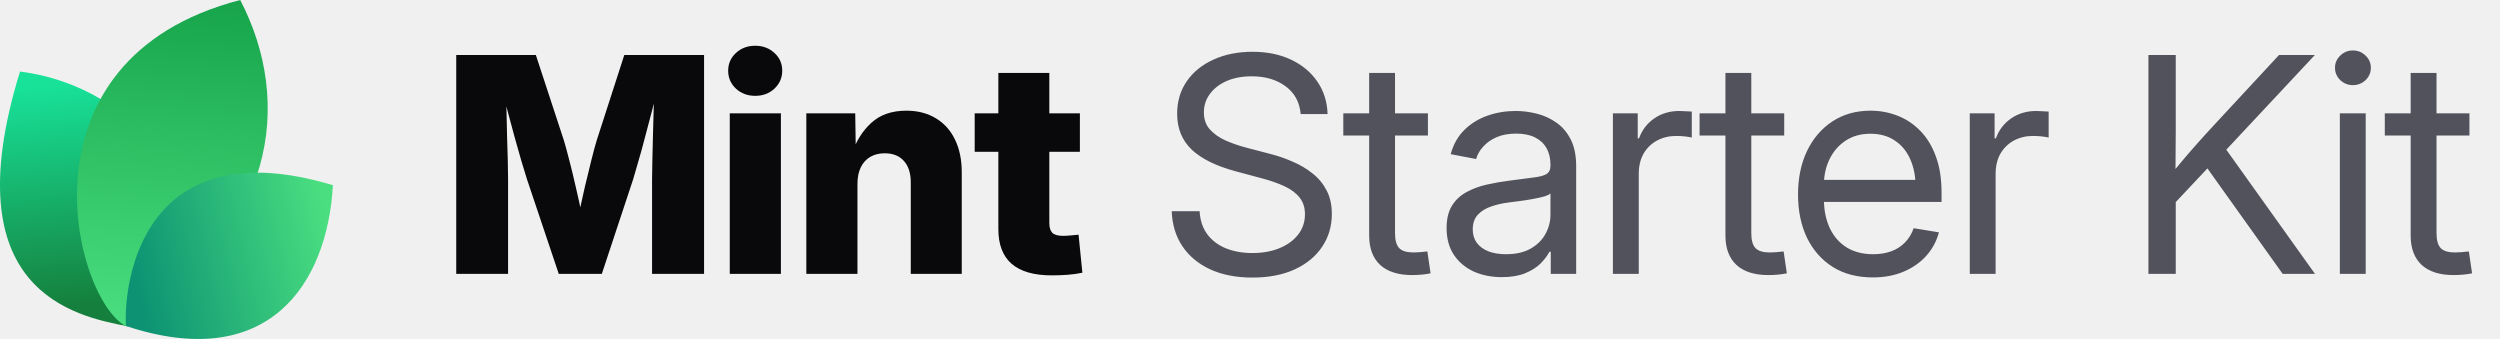
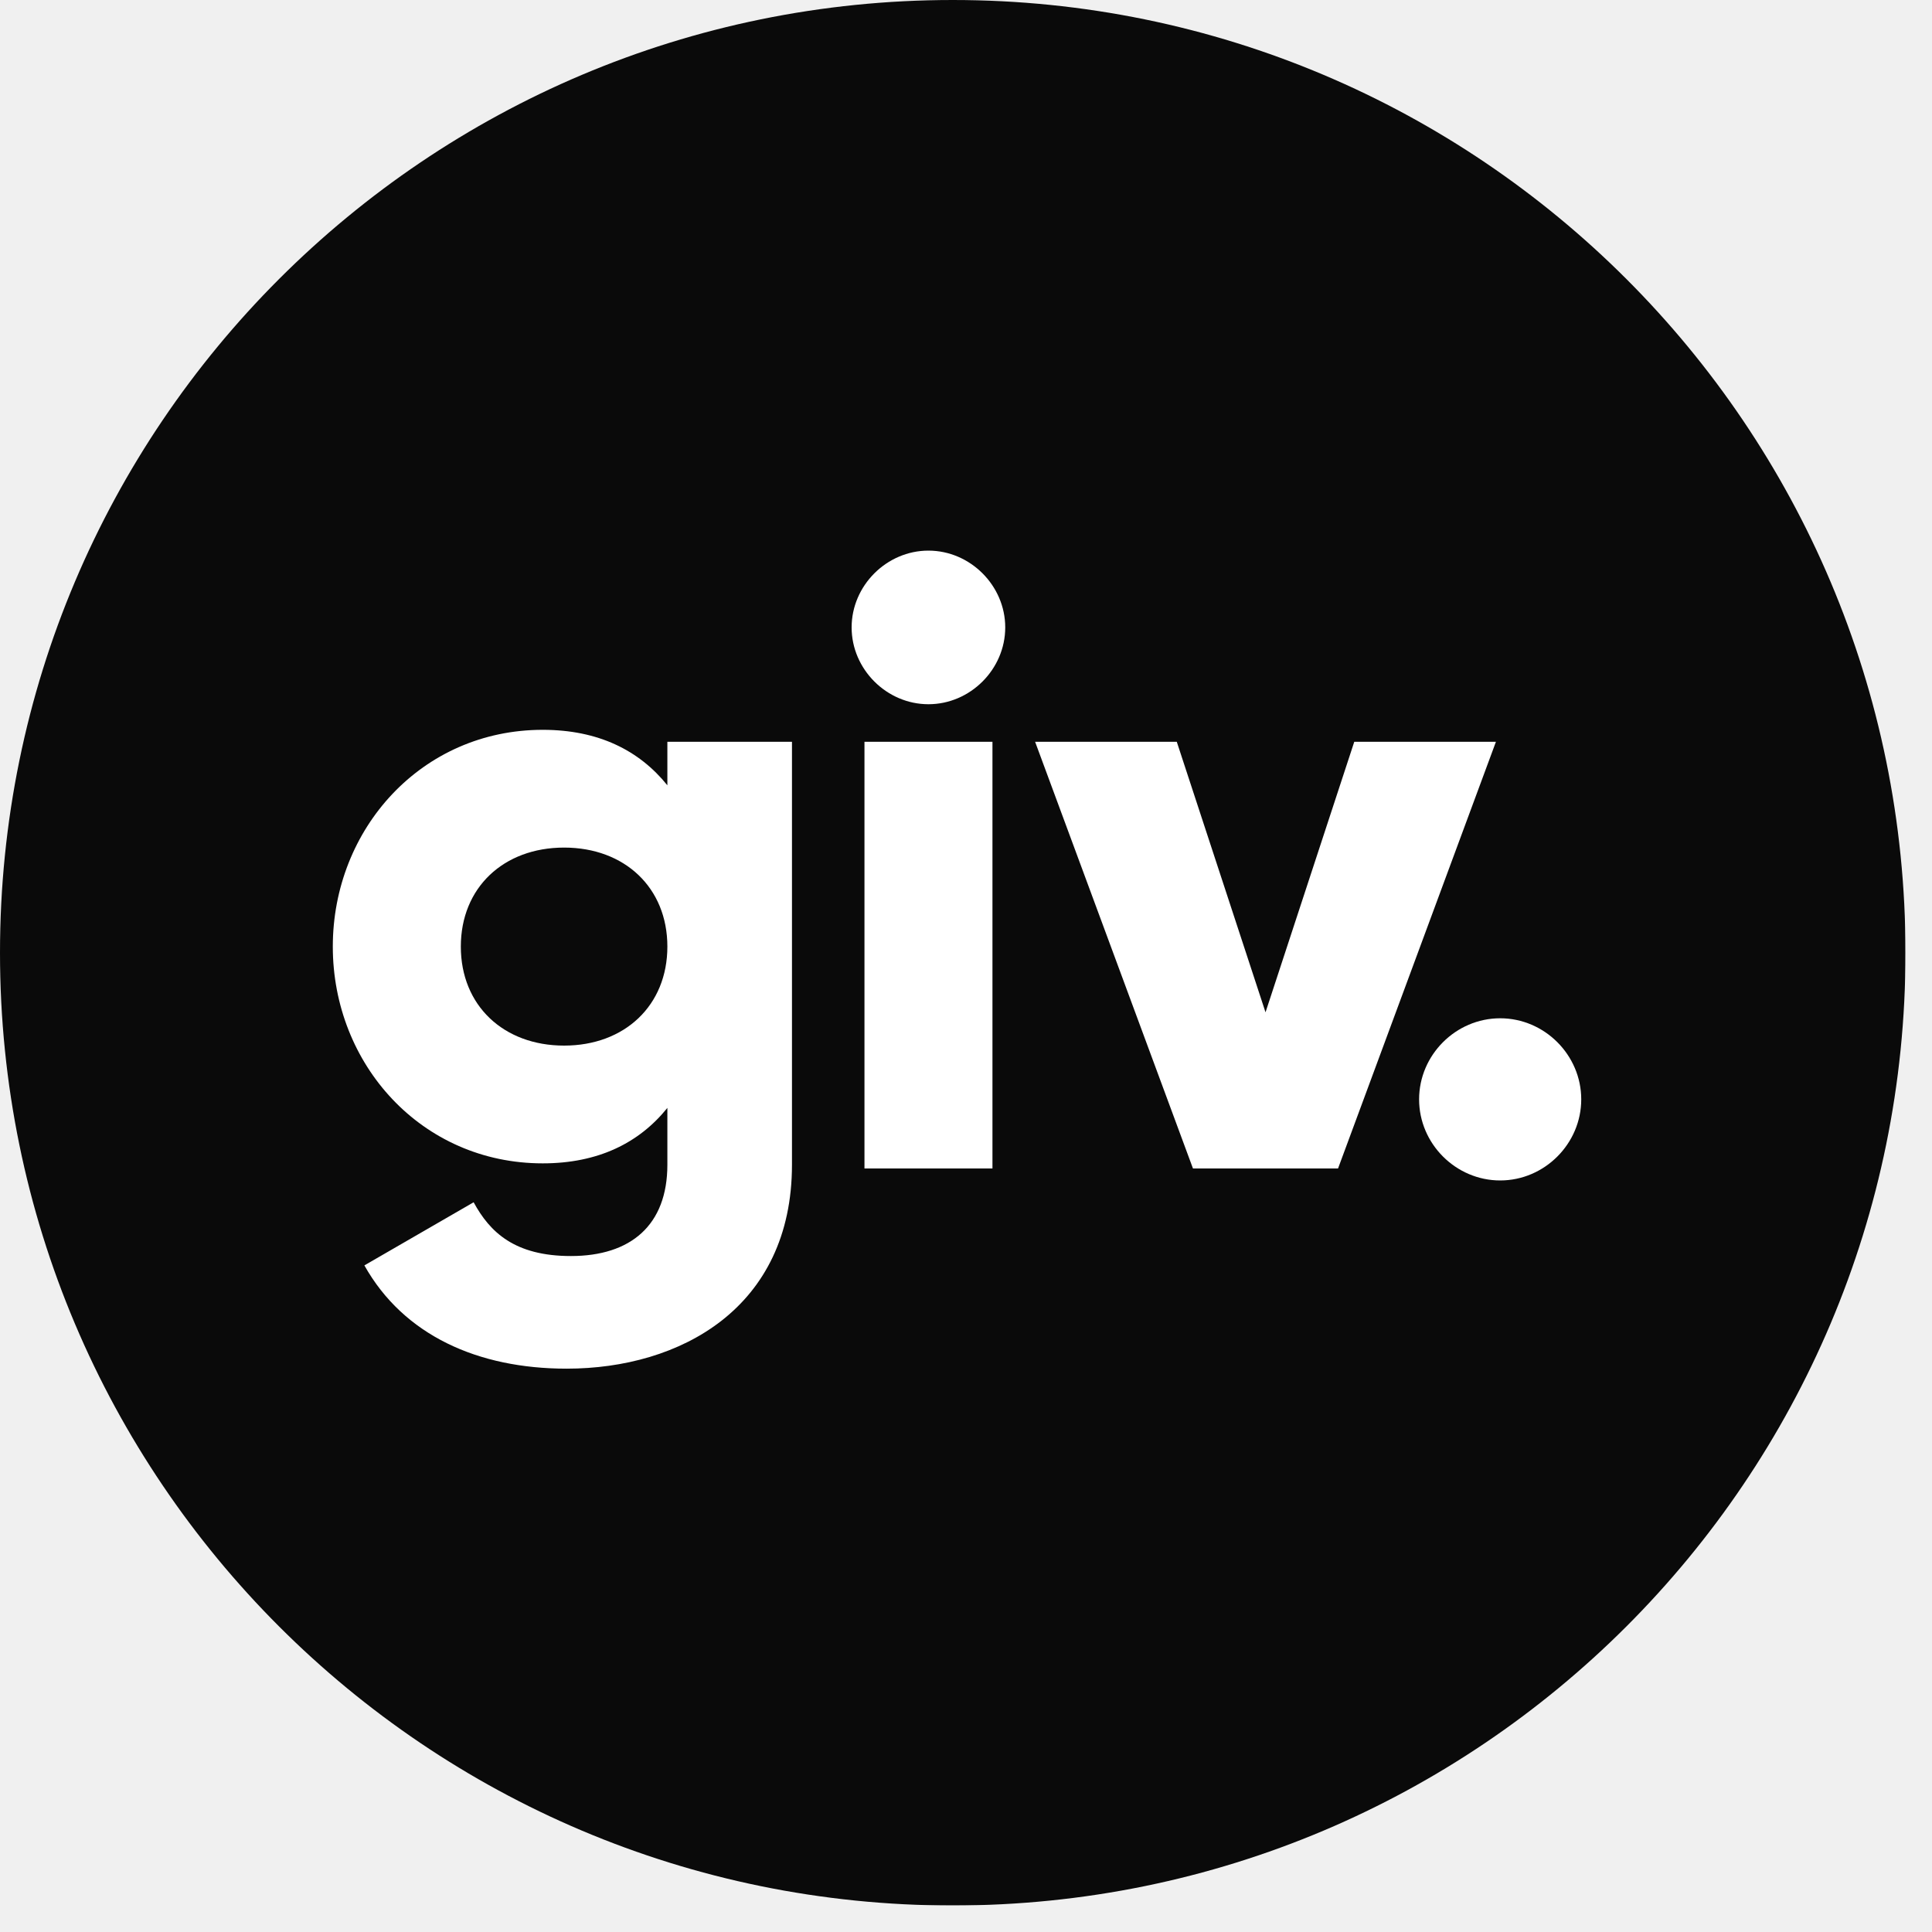
- <svg xmlns="http://www.w3.org/2000/svg" width="177" height="24" viewBox="0 0 177 24" fill="none">
-   <path d="M9.061 23.108C5.268 22.377 -3.391 20.627 1.417 5.064C9.634 6.099 16.973 14.064 9.061 23.108Z" fill="url(#paint0_linear_17557_2020)" />
-   <path d="M8.919 23.094C5.276 21.222 0.784 4.209 17.007 0C20.757 7.193 19.621 16.545 8.919 23.094Z" fill="url(#paint1_linear_17557_2020)" />
-   <path d="M8.914 23.079C8.735 19.882 10.159 9.085 23.57 13.111C23.181 20.123 18.984 26.418 8.914 23.079Z" fill="url(#paint2_linear_17557_2020)" />
-   <path d="M32.301 19.392V3.894H37.938L39.925 9.948C40.036 10.315 40.164 10.787 40.31 11.362C40.462 11.938 40.611 12.552 40.757 13.204C40.91 13.855 41.048 14.483 41.173 15.086C41.305 15.682 41.412 16.192 41.495 16.615H40.695C40.771 16.192 40.871 15.682 40.996 15.086C41.128 14.49 41.267 13.866 41.412 13.214C41.565 12.562 41.714 11.948 41.86 11.373C42.005 10.79 42.133 10.315 42.244 9.948L44.2 3.894H49.848V19.392H46.166V12.704C46.166 12.357 46.173 11.917 46.187 11.383C46.2 10.849 46.214 10.27 46.228 9.646C46.249 9.022 46.266 8.391 46.28 7.753C46.301 7.115 46.311 6.519 46.311 5.964H46.623C46.485 6.561 46.332 7.181 46.166 7.826C45.999 8.471 45.833 9.102 45.666 9.719C45.507 10.336 45.351 10.901 45.198 11.414C45.053 11.928 44.928 12.357 44.824 12.704L42.608 19.392H39.561L37.314 12.704C37.203 12.357 37.072 11.928 36.919 11.414C36.773 10.901 36.614 10.34 36.441 9.729C36.274 9.112 36.104 8.481 35.931 7.836C35.764 7.192 35.608 6.567 35.463 5.964H35.827C35.834 6.512 35.844 7.105 35.858 7.743C35.872 8.374 35.886 9.005 35.9 9.636C35.92 10.26 35.938 10.839 35.952 11.373C35.965 11.907 35.972 12.351 35.972 12.704V19.392H32.301ZM51.668 19.392V8.024H55.288V19.392H51.668ZM53.468 6.786C52.927 6.786 52.473 6.616 52.105 6.276C51.738 5.93 51.554 5.507 51.554 5.007C51.554 4.508 51.738 4.088 52.105 3.749C52.473 3.409 52.927 3.239 53.468 3.239C54.009 3.239 54.463 3.409 54.83 3.749C55.198 4.082 55.382 4.501 55.382 5.007C55.382 5.507 55.198 5.93 54.83 6.276C54.463 6.616 54.009 6.786 53.468 6.786ZM60.708 13.027V19.392H57.088V8.024H60.551L60.593 10.967H60.281C60.593 10.024 61.061 9.268 61.685 8.7C62.309 8.124 63.138 7.836 64.171 7.836C64.975 7.836 65.672 8.017 66.262 8.377C66.851 8.731 67.302 9.234 67.614 9.885C67.933 10.537 68.092 11.307 68.092 12.194V19.392H64.483V12.912C64.483 12.26 64.32 11.754 63.994 11.394C63.675 11.033 63.221 10.853 62.632 10.853C62.25 10.853 61.914 10.936 61.623 11.102C61.332 11.269 61.106 11.515 60.947 11.841C60.787 12.16 60.708 12.555 60.708 13.027ZM76.456 8.024V10.749H69.008V8.024H76.456ZM70.683 5.163H74.292V15.783C74.292 16.102 74.361 16.334 74.5 16.48C74.646 16.625 74.899 16.698 75.259 16.698C75.405 16.698 75.596 16.688 75.831 16.667C76.074 16.646 76.251 16.629 76.362 16.615L76.632 19.309C76.313 19.378 75.963 19.427 75.582 19.455C75.207 19.482 74.836 19.496 74.469 19.496C73.2 19.496 72.25 19.222 71.619 18.674C70.995 18.127 70.683 17.308 70.683 16.22V5.163Z" fill="#09090B" />
-   <path d="M88.667 19.652C87.523 19.652 86.528 19.458 85.682 19.07C84.843 18.681 84.188 18.137 83.716 17.437C83.245 16.736 82.992 15.908 82.957 14.951H84.933C84.968 15.596 85.148 16.14 85.474 16.584C85.8 17.021 86.24 17.354 86.795 17.582C87.35 17.804 87.974 17.915 88.667 17.915C89.388 17.915 90.026 17.801 90.581 17.572C91.143 17.343 91.583 17.024 91.902 16.615C92.228 16.199 92.391 15.717 92.391 15.169C92.391 14.698 92.266 14.306 92.017 13.994C91.767 13.675 91.413 13.408 90.956 13.193C90.498 12.978 89.954 12.787 89.323 12.621L87.502 12.132C86.123 11.765 85.082 11.255 84.382 10.603C83.689 9.944 83.342 9.095 83.342 8.055C83.342 7.174 83.571 6.404 84.028 5.746C84.486 5.087 85.117 4.577 85.921 4.217C86.726 3.849 87.645 3.666 88.678 3.666C89.718 3.666 90.63 3.853 91.413 4.227C92.204 4.602 92.824 5.122 93.275 5.787C93.726 6.446 93.965 7.209 93.993 8.076H92.089C92.013 7.23 91.656 6.574 91.018 6.11C90.387 5.638 89.586 5.403 88.615 5.403C87.95 5.403 87.36 5.513 86.847 5.735C86.341 5.957 85.946 6.262 85.661 6.651C85.377 7.032 85.235 7.469 85.235 7.961C85.235 8.447 85.377 8.849 85.661 9.168C85.946 9.48 86.317 9.74 86.774 9.948C87.232 10.149 87.724 10.319 88.251 10.457L89.884 10.884C90.439 11.023 90.977 11.206 91.496 11.435C92.023 11.657 92.495 11.934 92.911 12.267C93.334 12.593 93.67 12.995 93.92 13.474C94.17 13.945 94.294 14.504 94.294 15.149C94.294 16.015 94.066 16.788 93.608 17.468C93.157 18.148 92.512 18.681 91.673 19.07C90.834 19.458 89.832 19.652 88.667 19.652ZM101.097 8.024V9.594H95.106V8.024H101.097ZM96.937 5.163H98.767V16.521C98.767 17 98.865 17.347 99.059 17.562C99.26 17.77 99.6 17.874 100.078 17.874C100.21 17.874 100.366 17.867 100.546 17.853C100.733 17.832 100.903 17.815 101.056 17.801L101.285 19.351C101.097 19.392 100.886 19.423 100.65 19.444C100.414 19.465 100.189 19.475 99.974 19.475C98.996 19.475 98.244 19.236 97.717 18.758C97.197 18.272 96.937 17.579 96.937 16.677V5.163ZM106.33 19.621C105.595 19.621 104.932 19.489 104.343 19.226C103.754 18.955 103.285 18.564 102.939 18.05C102.592 17.53 102.419 16.896 102.419 16.147C102.419 15.495 102.547 14.965 102.804 14.556C103.06 14.146 103.403 13.828 103.833 13.599C104.263 13.363 104.742 13.186 105.269 13.068C105.796 12.95 106.333 12.857 106.881 12.787C107.574 12.69 108.132 12.617 108.555 12.569C108.978 12.52 109.287 12.441 109.481 12.33C109.675 12.212 109.772 12.014 109.772 11.737V11.654C109.772 11.203 109.679 10.815 109.492 10.489C109.311 10.163 109.041 9.91 108.68 9.729C108.32 9.549 107.872 9.459 107.338 9.459C106.805 9.459 106.34 9.546 105.945 9.719C105.556 9.892 105.241 10.118 104.998 10.395C104.755 10.665 104.593 10.953 104.509 11.258L102.71 10.915C102.897 10.222 103.22 9.65 103.677 9.199C104.135 8.748 104.679 8.412 105.31 8.19C105.941 7.968 106.607 7.857 107.307 7.857C107.8 7.857 108.295 7.92 108.795 8.044C109.301 8.169 109.765 8.381 110.188 8.679C110.611 8.97 110.951 9.369 111.208 9.875C111.464 10.374 111.593 11.005 111.593 11.768V19.392H109.793V17.822H109.7C109.568 18.085 109.363 18.359 109.086 18.643C108.809 18.921 108.444 19.153 107.994 19.34C107.543 19.527 106.988 19.621 106.33 19.621ZM106.621 17.998C107.321 17.998 107.904 17.867 108.368 17.603C108.84 17.333 109.19 16.986 109.419 16.563C109.654 16.133 109.772 15.682 109.772 15.211V13.692C109.703 13.769 109.554 13.841 109.325 13.911C109.096 13.973 108.829 14.032 108.524 14.088C108.226 14.143 107.921 14.192 107.609 14.233C107.304 14.275 107.033 14.309 106.798 14.337C106.354 14.393 105.938 14.49 105.549 14.628C105.168 14.76 104.86 14.954 104.624 15.211C104.388 15.467 104.27 15.811 104.27 16.241C104.27 16.615 104.367 16.934 104.561 17.198C104.762 17.461 105.04 17.662 105.393 17.801C105.747 17.933 106.156 17.998 106.621 17.998ZM114.193 19.392V8.024H115.951V9.792H116.045C116.253 9.209 116.61 8.741 117.116 8.388C117.622 8.034 118.219 7.857 118.905 7.857C119.058 7.857 119.217 7.864 119.384 7.878C119.55 7.885 119.682 7.892 119.779 7.899V9.74C119.716 9.719 119.578 9.695 119.363 9.667C119.155 9.639 118.922 9.625 118.666 9.625C118.174 9.625 117.726 9.733 117.324 9.948C116.922 10.163 116.603 10.471 116.367 10.874C116.138 11.276 116.024 11.758 116.024 12.319V19.392H114.193ZM126.322 8.024V9.594H120.33V8.024H126.322ZM122.161 5.163H123.992V16.521C123.992 17 124.089 17.347 124.283 17.562C124.484 17.77 124.824 17.874 125.302 17.874C125.434 17.874 125.59 17.867 125.77 17.853C125.958 17.832 126.127 17.815 126.28 17.801L126.509 19.351C126.322 19.392 126.11 19.423 125.874 19.444C125.639 19.465 125.413 19.475 125.198 19.475C124.221 19.475 123.468 19.236 122.941 18.758C122.421 18.272 122.161 17.579 122.161 16.677V5.163ZM132.604 19.642C131.502 19.642 130.555 19.396 129.765 18.903C128.974 18.404 128.364 17.714 127.934 16.834C127.511 15.946 127.3 14.927 127.3 13.775C127.3 12.611 127.511 11.584 127.934 10.697C128.364 9.802 128.964 9.102 129.734 8.596C130.51 8.089 131.408 7.836 132.428 7.836C133.1 7.836 133.738 7.954 134.341 8.19C134.952 8.426 135.489 8.783 135.954 9.261C136.425 9.74 136.793 10.343 137.056 11.071C137.327 11.792 137.462 12.645 137.462 13.63V14.296H128.433V12.735H136.463L135.631 13.297C135.631 12.541 135.506 11.876 135.257 11.3C135.007 10.725 134.643 10.277 134.165 9.958C133.686 9.632 133.107 9.469 132.428 9.469C131.748 9.469 131.162 9.632 130.67 9.958C130.177 10.284 129.796 10.725 129.526 11.279C129.262 11.827 129.13 12.441 129.13 13.12V14.046C129.13 14.864 129.273 15.572 129.557 16.168C129.841 16.757 130.243 17.211 130.763 17.53C131.283 17.842 131.901 17.998 132.615 17.998C133.093 17.998 133.523 17.929 133.905 17.79C134.293 17.645 134.619 17.433 134.882 17.156C135.153 16.879 135.354 16.546 135.486 16.157L137.275 16.449C137.108 17.08 136.81 17.634 136.38 18.113C135.95 18.591 135.413 18.966 134.768 19.236C134.123 19.507 133.402 19.642 132.604 19.642ZM139.459 19.392V8.024H141.217V9.792H141.311C141.519 9.209 141.876 8.741 142.382 8.388C142.888 8.034 143.485 7.857 144.171 7.857C144.324 7.857 144.483 7.864 144.649 7.878C144.816 7.885 144.948 7.892 145.045 7.899V9.74C144.982 9.719 144.844 9.695 144.629 9.667C144.421 9.639 144.188 9.625 143.932 9.625C143.439 9.625 142.992 9.733 142.59 9.948C142.188 10.163 141.869 10.471 141.633 10.874C141.404 11.276 141.29 11.758 141.29 12.319V19.392H139.459ZM153.429 14.961V12.715C153.783 12.257 154.136 11.82 154.49 11.404C154.844 10.981 155.204 10.565 155.572 10.156C155.939 9.74 156.314 9.327 156.695 8.918L161.355 3.894H163.893L157.277 10.967H157.184L153.429 14.961ZM152.108 19.392V3.894H154.043V9.241L154.022 12.559L154.043 13.505V19.392H152.108ZM161.615 19.392L155.967 11.477L157.173 9.969L163.903 19.392H161.615ZM165.661 19.392V8.024H167.492V19.392H165.661ZM166.587 6.027C166.24 6.027 165.942 5.909 165.692 5.673C165.443 5.43 165.318 5.139 165.318 4.799C165.318 4.459 165.443 4.172 165.692 3.936C165.942 3.693 166.24 3.572 166.587 3.572C166.934 3.572 167.232 3.693 167.482 3.936C167.731 4.172 167.856 4.459 167.856 4.799C167.856 5.139 167.731 5.43 167.482 5.673C167.232 5.909 166.934 6.027 166.587 6.027ZM174.836 8.024V9.594H168.844V8.024H174.836ZM170.675 5.163H172.506V16.521C172.506 17 172.603 17.347 172.797 17.562C172.998 17.77 173.338 17.874 173.816 17.874C173.948 17.874 174.104 17.867 174.284 17.853C174.472 17.832 174.641 17.815 174.794 17.801L175.023 19.351C174.836 19.392 174.624 19.423 174.388 19.444C174.153 19.465 173.927 19.475 173.712 19.475C172.735 19.475 171.982 19.236 171.455 18.758C170.935 18.272 170.675 17.579 170.675 16.677V5.163Z" fill="#52525C" />
-   <defs>
-     <linearGradient id="paint0_linear_17557_2020" x1="3.776" y1="5.916" x2="5.232" y2="21.559" gradientUnits="userSpaceOnUse">
-       <stop stop-color="#18E299" />
-       <stop offset="1" stop-color="#15803D" />
-     </linearGradient>
-     <linearGradient id="paint1_linear_17557_2020" x1="12.171" y1="-0.718" x2="10.19" y2="22.983" gradientUnits="userSpaceOnUse">
-       <stop stop-color="#16A34A" />
-       <stop offset="1" stop-color="#4ADE80" />
-     </linearGradient>
-     <linearGradient id="paint2_linear_17557_2020" x1="23.133" y1="15.353" x2="9.338" y2="18.52" gradientUnits="userSpaceOnUse">
-       <stop stop-color="#4ADE80" />
-       <stop offset="1" stop-color="#0D9373" />
-     </linearGradient>
-   </defs>
+ <svg xmlns="http://www.w3.org/2000/svg" width="65" height="65" viewBox="0 0 65 65" fill="none">
+   <mask id="mask0_2807_27523" style="mask-type:luminance" maskUnits="userSpaceOnUse" x="0" y="0" width="65" height="65">
+     <path fill-rule="evenodd" clip-rule="evenodd" d="M0 0H64.108V64.108H0V0Z" fill="white" />
+   </mask>
+   <g mask="url(#mask0_2807_27523)">
+     <path fill-rule="evenodd" clip-rule="evenodd" d="M64.108 32.054C64.108 49.757 49.757 64.108 32.054 64.108C14.351 64.108 0 49.757 0 32.054C0 14.351 14.351 -0 32.054 -0C49.757 -0 64.108 14.351 64.108 32.054" fill="#0A0A0A" />
+   </g>
+   <path fill-rule="evenodd" clip-rule="evenodd" d="M22.453 31.847C22.453 29.866 21.017 28.516 18.979 28.516C16.94 28.516 15.504 29.866 15.504 31.847C15.504 33.828 16.94 35.178 18.979 35.178C21.017 35.178 22.453 33.828 22.453 31.847V31.847ZM26.645 24.956V39.185C26.645 44.008 22.883 46.047 19.065 46.047C16.079 46.047 13.581 44.927 12.259 42.573L15.935 40.449C16.48 41.453 17.313 42.258 19.208 42.258C21.218 42.258 22.453 41.224 22.453 39.185V37.274C21.505 38.451 20.127 39.14 18.26 39.14C14.184 39.14 11.197 35.81 11.197 31.847C11.197 27.885 14.184 24.554 18.26 24.554C20.127 24.554 21.505 25.243 22.453 26.421V24.956H26.645Z" fill="white" />
+   <mask id="mask1_2807_27523" style="mask-type:luminance" maskUnits="userSpaceOnUse" x="0" y="0" width="65" height="65">
+     <path fill-rule="evenodd" clip-rule="evenodd" d="M0 64.108H64.108V0H0V64.108Z" fill="white" />
+   </mask>
+   <g mask="url(#mask1_2807_27523)">
+     <path fill-rule="evenodd" clip-rule="evenodd" d="M29.084 39.312H33.39V24.957H29.084V39.312ZM28.652 21.109C28.652 19.702 29.83 18.525 31.236 18.525C32.644 18.525 33.82 19.702 33.82 21.109C33.82 22.516 32.644 23.693 31.236 23.693C29.83 23.693 28.652 22.516 28.652 21.109V21.109Z" fill="white" />
+     <path fill-rule="evenodd" clip-rule="evenodd" d="M50.329 24.956L45.017 39.312H40.136L34.825 24.956H39.591L42.577 34.058L45.563 24.956H50.329Z" fill="white" />
+     <path fill-rule="evenodd" clip-rule="evenodd" d="M47.744 36.987C47.744 35.494 48.978 34.259 50.472 34.259C51.964 34.259 53.199 35.494 53.199 36.987C53.199 38.479 51.964 39.715 50.472 39.715C48.978 39.715 47.744 38.479 47.744 36.987" fill="white" />
+   </g>
</svg>
